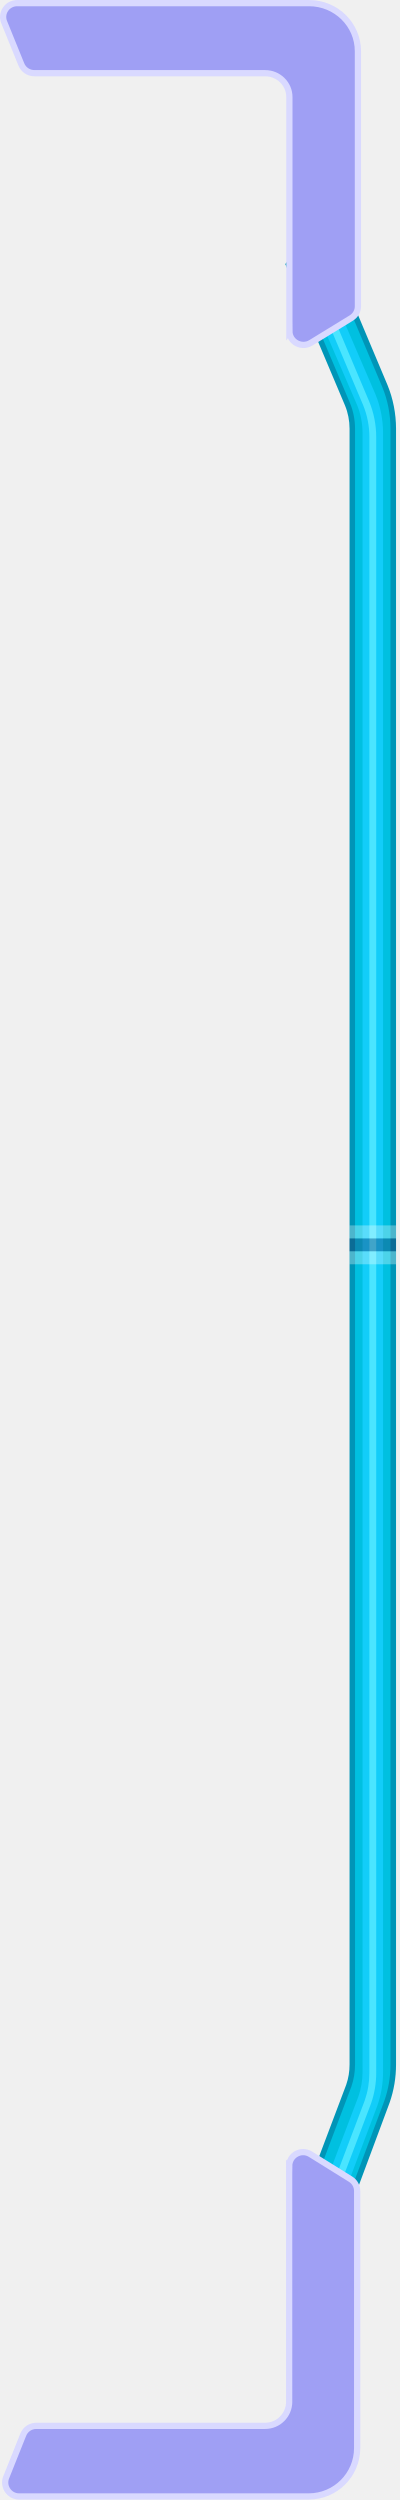
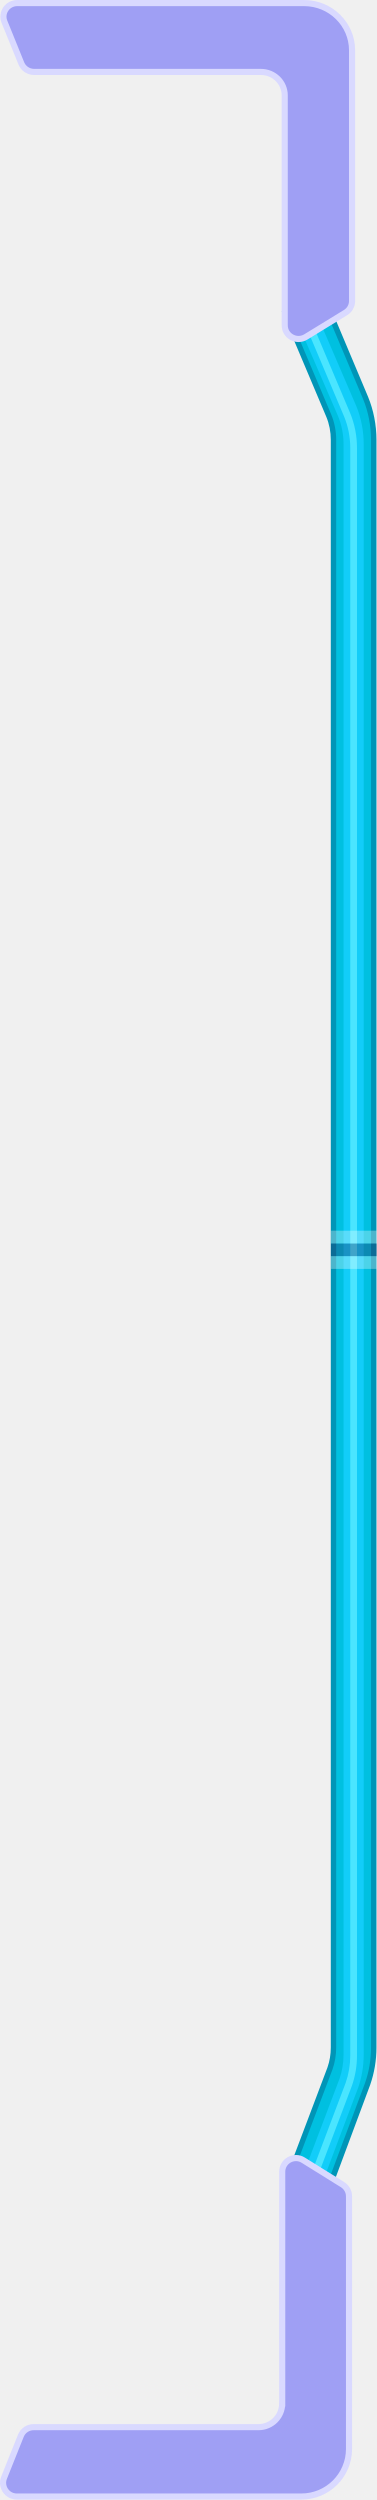
- <svg xmlns="http://www.w3.org/2000/svg" width="128" height="802" viewBox="0 0 128 802" fill="none">
-   <g clip-path="url(#clip0_93_1661)">
-     <path d="M124.999 674.51L106.399 724.47L101.739 717.95C100.099 715.65 98.659 713.47 97.329 711.27C97.299 711.22 97.259 711.17 97.199 711.1L95.769 709.29L111.049 668.83C111.779 666.75 112.139 664.56 112.139 662.31V137.55C112.139 134.97 111.639 132.39 110.679 130.08L91.519 84.71L93.019 82.78C94.389 81.02 95.709 79 97.149 76.45L101.369 69L124.309 123.52C126.099 127.87 127.049 132.72 127.049 137.55V662.3C127.049 666.5 126.359 670.61 124.999 674.51Z" fill="#0095B7" />
-     <path d="M123.309 673.91L105.839 720.62L103.169 716.9C101.559 714.64 100.139 712.49 98.839 710.34C98.769 710.23 98.689 710.11 98.579 709.98L97.759 708.95L112.709 669.42C113.499 667.15 113.899 664.76 113.899 662.31V137.55C113.899 134.74 113.349 131.92 112.309 129.39L93.559 84.99L94.419 83.89C95.849 82.05 97.209 79.97 98.699 77.33L101.099 73.08L122.659 124.21C124.369 128.35 125.269 132.96 125.269 137.55V662.3C125.269 666.3 124.609 670.21 123.309 673.91Z" fill="#00C0E0" />
-     <path d="M105.119 717.84C103.639 715.77 102.229 713.65 100.889 711.44C100.749 711.22 100.609 711.02 100.459 710.83L114.979 672.55C115.859 670.03 116.309 667.37 116.309 664.64V138.95C116.309 135.82 115.699 132.69 114.529 129.87L96.309 87.71C97.979 85.57 99.439 83.26 100.789 80.86L120.459 126.53C122.049 130.38 122.889 134.67 122.889 138.95V664.64C122.889 668.37 122.279 672.01 121.069 675.46L105.119 717.84Z" fill="#12CDF9" />
-     <path d="M103.819 715.1L102.639 714.54C102.429 714.21 102.209 713.88 101.989 713.54L117.009 673.83C117.999 670.99 118.499 668.01 118.499 664.95V140.2C118.499 136.7 117.809 133.17 116.509 130.01L97.859 85.89C98.369 85.14 98.869 84.37 99.349 83.59L118.479 128.9C119.919 132.4 120.689 136.31 120.689 140.2V664.95C120.689 668.34 120.129 671.66 119.029 674.8L103.809 715.09L103.819 715.1Z" fill="#4AE5FF" />
-     <path opacity="0.3" d="M127.089 401.44H112.129V397.28H127.089V401.44Z" fill="#290A49" />
-     <path opacity="0.3" d="M127.089 405.58H112.129V401.41H127.089V405.58Z" fill="white" />
-     <path opacity="0.3" d="M127.089 397.28H112.129V393.11H127.089V397.28Z" fill="white" />
-   </g>
-   <path d="M92.834 106.208V31.14C92.834 26.913 89.35 23.482 85.049 23.482H11.044C9.2 23.482 7.538 22.377 6.853 20.688L1.328 7.086C0.145 4.171 2.328 1 5.52 1H99.144C107.801 1 114.818 7.904 114.818 16.421V98.262C114.818 99.793 114.015 101.222 112.691 102.03L99.737 109.972C96.728 111.814 92.838 109.689 92.838 106.203L92.834 106.208Z" fill="#9F9FF4" stroke="#D9D9FF" stroke-width="2" stroke-miterlimit="10" />
-   <path d="M92.765 694.871V770.501C92.765 774.759 89.309 778.216 85.042 778.216H11.621C9.791 778.216 8.142 779.33 7.463 781.031L1.981 794.734C0.808 797.671 2.974 800.866 6.14 800.866H99.025C107.614 800.866 114.577 793.911 114.577 785.331V702.876C114.577 701.333 113.779 699.894 112.466 699.08L99.614 691.078C96.629 689.223 92.77 691.364 92.77 694.875L92.765 694.871Z" fill="#9F9FF4" stroke="#D9D9FF" stroke-width="2" stroke-miterlimit="10" />
-   <defs>
-     <clipPath id="clip0_93_1661">
-       <rect width="35.57" height="655.47" fill="white" transform="matrix(-1 0 0 1 127.089 69)" />
-     </clipPath>
-   </defs>
+ <svg xmlns="http://www.w3.org/2000/svg" width="123" height="816" viewBox="0 0 123 816" fill="none">
+   <path d="M91.633 715.19L106.883 674.82C107.613 672.74 107.973 670.55 107.973 668.3V143.54C107.973 140.96 107.473 138.38 106.513 136.07L91.973 101.65C96.353 99.07 100.783 96.58 105.283 94.21L120.133 129.51C121.923 133.86 122.873 138.71 122.873 143.54V668.29C122.873 672.49 122.183 676.6 120.823 680.5L104.933 723.18C100.373 720.7 95.963 718.01 91.623 715.19H91.633Z" fill="#0095B7" />
+   <path d="M95.483 717.64C95.213 717.2 94.933 716.77 94.673 716.33C94.603 716.22 94.523 716.1 94.413 715.97L93.593 714.94L108.543 675.41C109.333 673.14 109.733 670.75 109.733 668.3V143.54C109.733 140.73 109.183 137.91 108.143 135.38L93.523 100.75C96.873 98.79 100.253 96.88 103.673 95.05L118.493 130.2C120.203 134.34 121.103 138.95 121.103 143.54V668.29C121.103 672.29 120.443 676.2 119.143 679.9L103.303 722.26C100.653 720.78 98.053 719.24 95.483 717.64Z" fill="#00C0E0" />
+   <path d="M97.733 719.04C97.393 718.51 97.043 717.98 96.713 717.44C96.573 717.22 96.433 717.02 96.283 716.83L110.803 678.55C111.683 676.03 112.133 673.37 112.133 670.64V144.94C112.133 141.81 111.523 138.68 110.353 135.86L94.843 99.98C96.823 98.84 98.813 97.71 100.813 96.61L116.283 132.52C117.873 136.37 118.713 140.66 118.713 144.94V670.63C118.713 674.36 118.103 678 116.893 681.45L101.833 721.45C100.453 720.66 99.083 719.86 97.723 719.03L97.733 719.04Z" fill="#12CDF9" />
+   <path d="M97.953 719.17L112.833 679.82C113.823 676.98 114.323 674 114.323 670.94V146.19C114.323 142.69 113.633 139.16 112.333 136L96.663 98.92C97.323 98.54 97.993 98.18 98.653 97.81L114.313 134.89C115.753 138.39 116.523 142.3 116.523 146.19V670.94C116.523 674.33 115.963 677.65 114.863 680.79L99.923 720.33C99.263 719.94 98.603 719.56 97.953 719.17Z" fill="#4AE5FF" />
+   <path d="M92.933 31.14C92.933 26.91 89.453 23.48 85.153 23.48H11.153C9.303 23.48 7.643 22.37 6.963 20.69L1.443 7.09C0.263 4.17 2.443 1 5.633 1H99.243C107.903 1 114.913 7.9 114.913 16.42V98.26C114.913 99.79 114.113 101.22 112.783 102.03L99.833 109.97C96.823 111.81 92.933 109.69 92.933 106.2V31.14Z" fill="#9F9FF4" stroke="#D9D9FF" stroke-width="2" stroke-miterlimit="10" />
+   <path d="M92.103 784.5C92.103 788.76 88.643 792.22 84.383 792.22H10.963C9.133 792.22 7.483 793.33 6.803 795.04L1.323 808.74C0.153 811.68 2.313 814.87 5.483 814.87H98.373C106.963 814.87 113.923 807.91 113.923 799.33V716.87C113.923 715.33 113.123 713.89 111.813 713.07L98.963 705.07C95.973 703.22 92.113 705.36 92.113 708.87V784.5H92.103Z" fill="#9F9FF4" stroke="#D9D9FF" stroke-width="2" stroke-miterlimit="10" />
+   <path opacity="0.3" d="M122.973 410.03H108.013V405.87H122.973V410.03Z" fill="#290A49" />
+   <path opacity="0.3" d="M122.973 414.17H108.013V410H122.973V414.17Z" fill="white" />
+   <path opacity="0.3" d="M122.973 405.87H108.013V401.7H122.973V405.87Z" fill="white" />
</svg>
